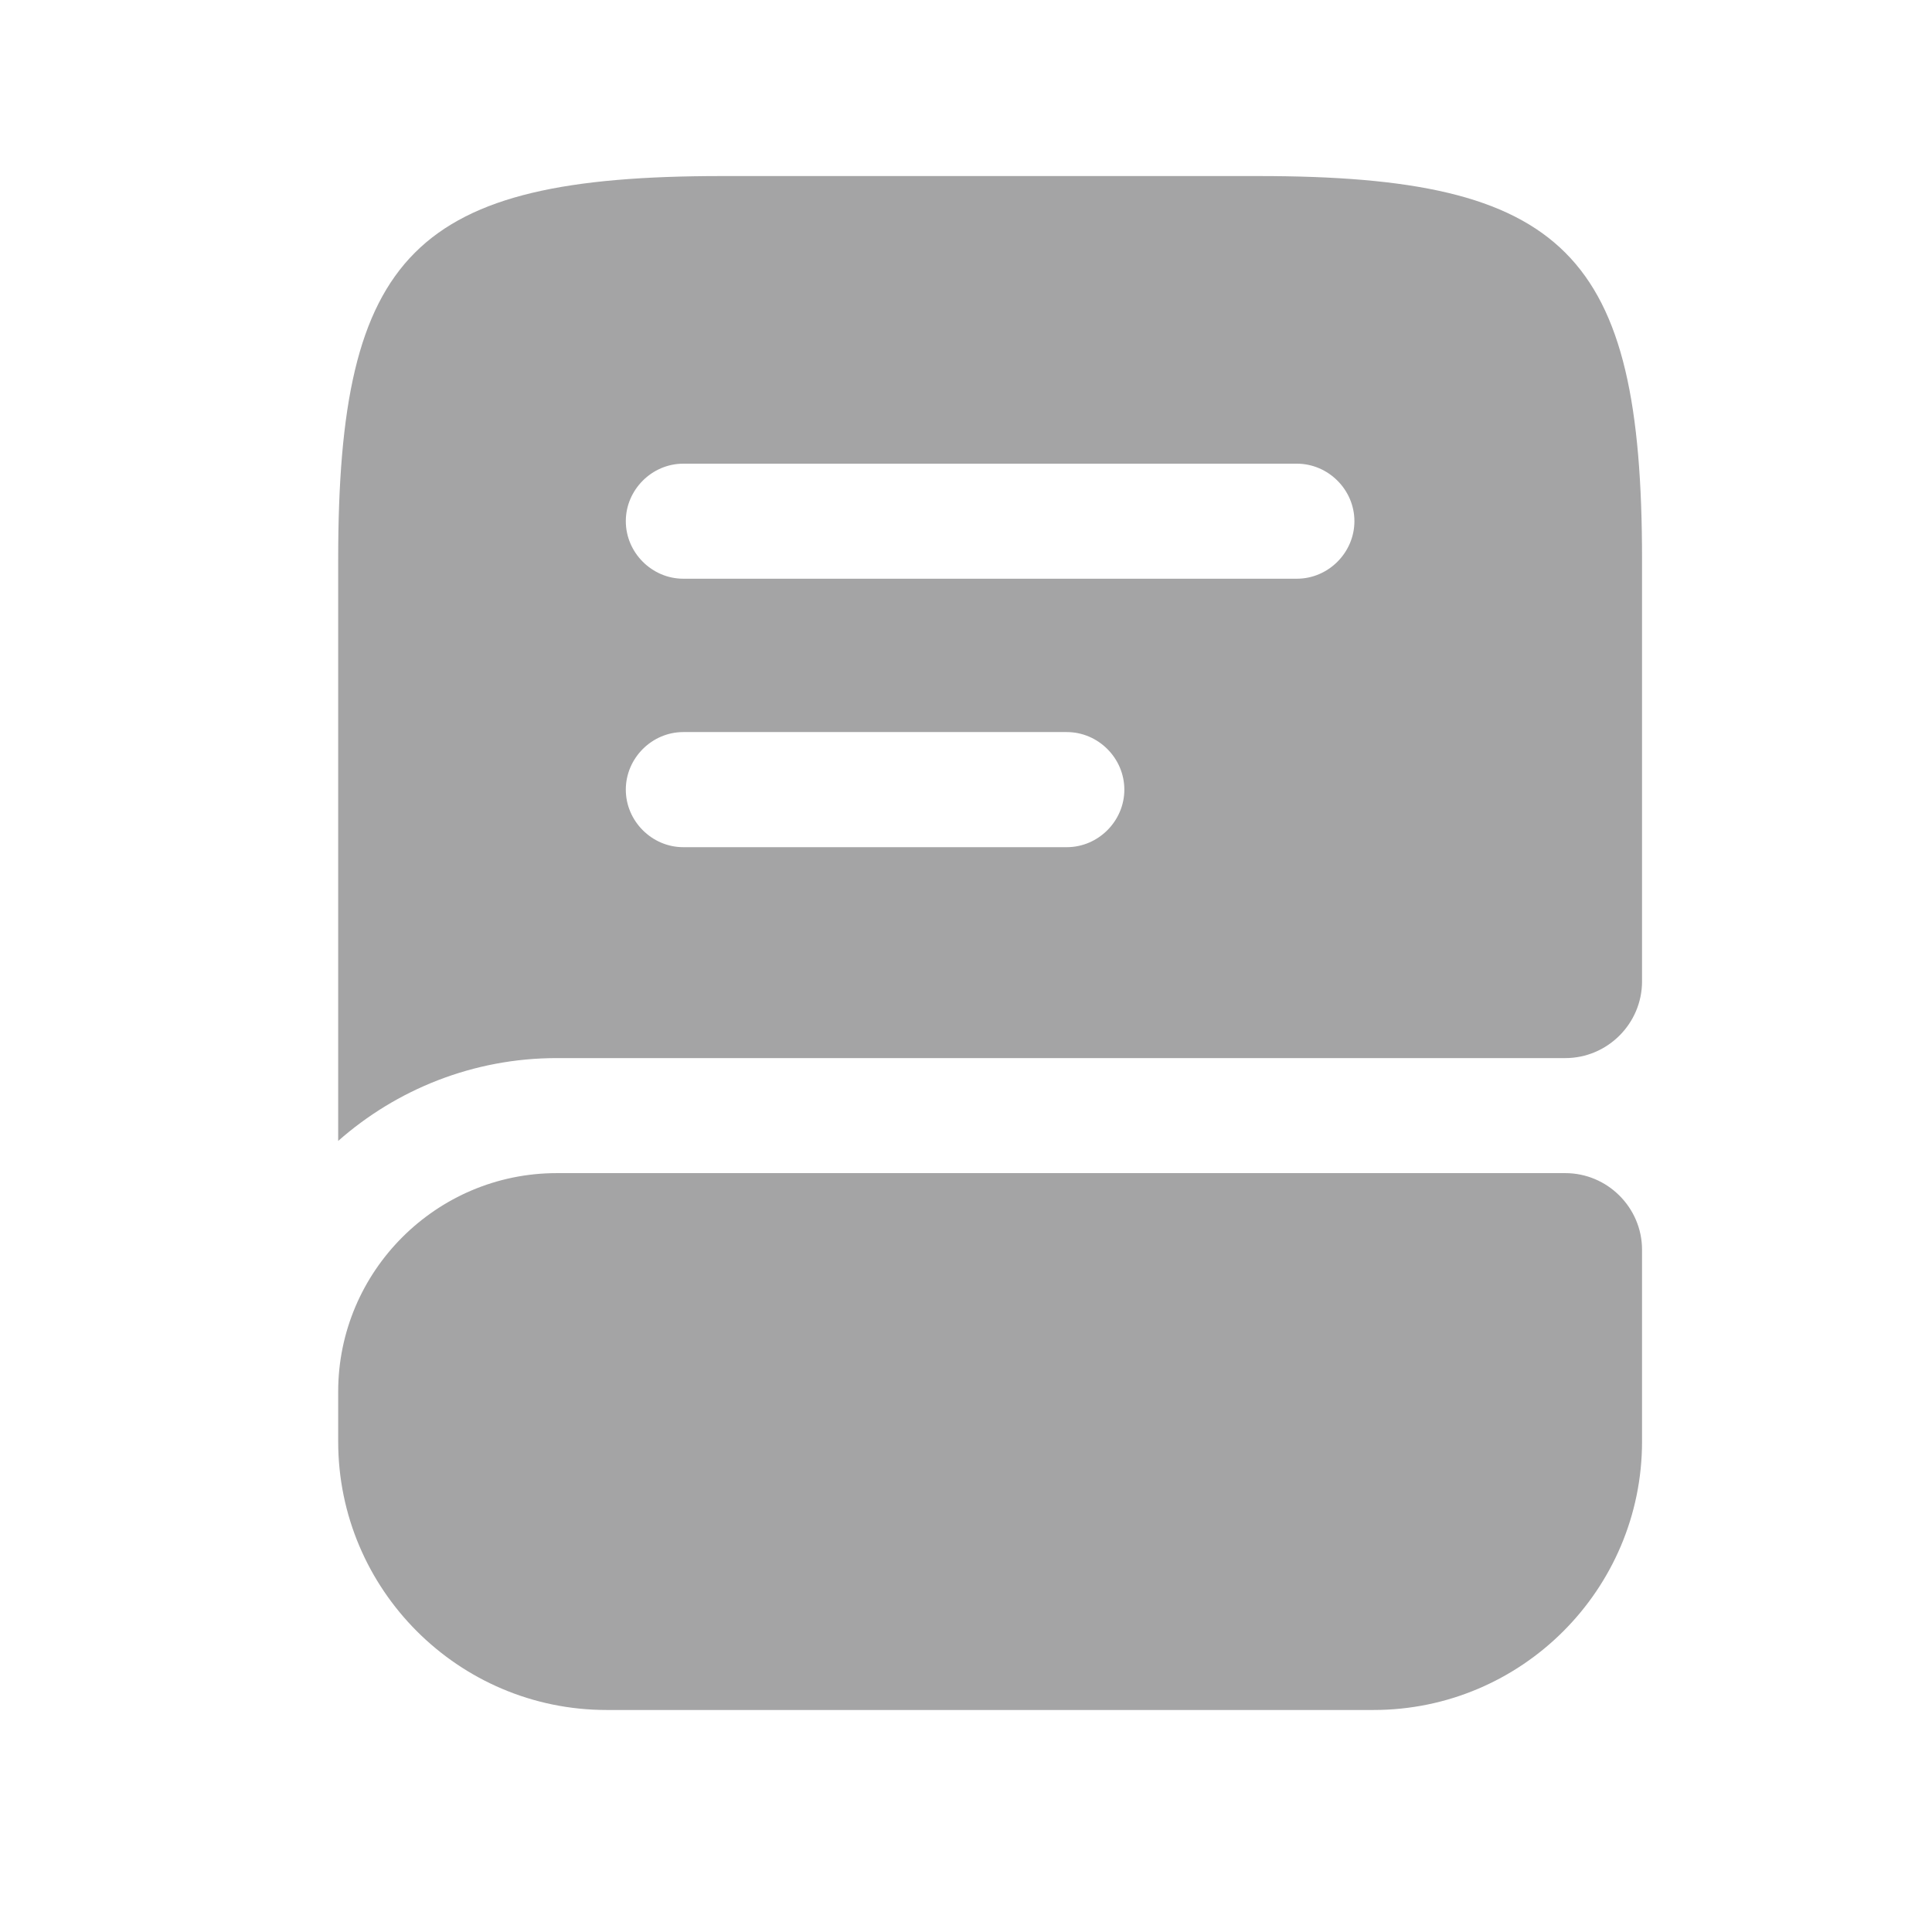
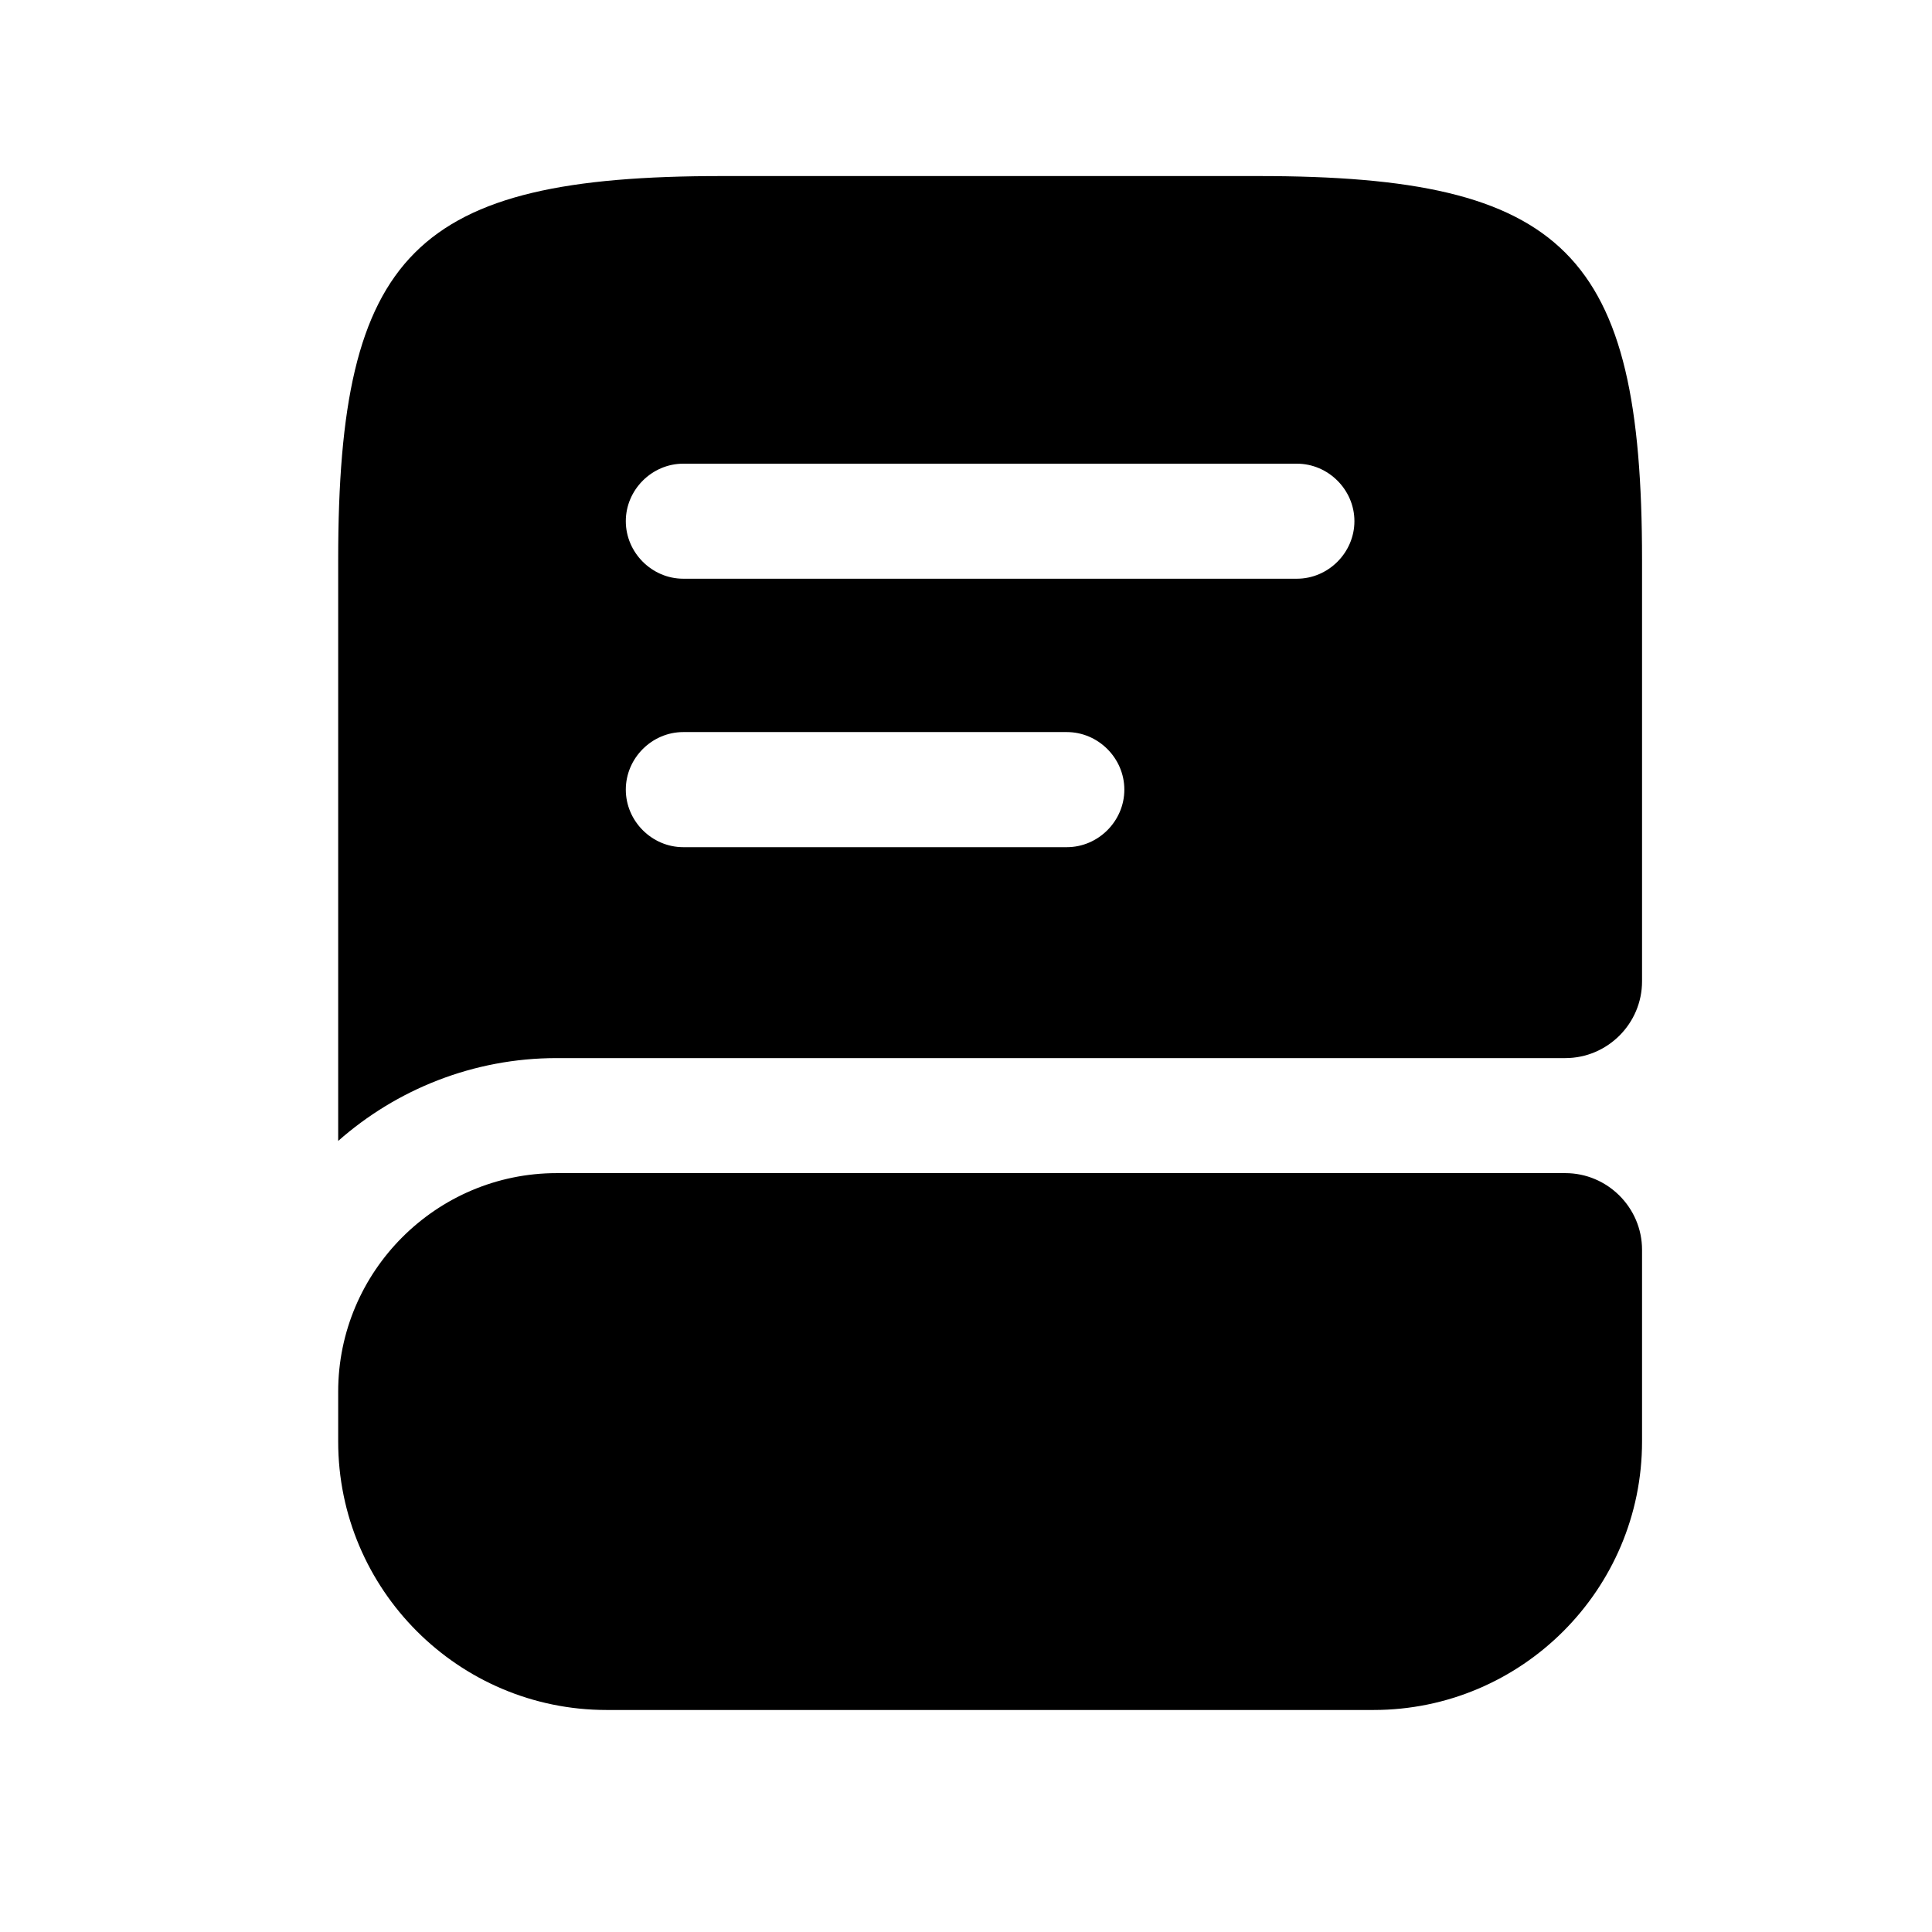
<svg xmlns="http://www.w3.org/2000/svg" width="24" height="24" viewBox="0 0 24 24" fill="none">
-   <path d="M20.398 15.525V17.907C20.398 19.746 18.902 21.242 17.063 21.242H7.535C5.697 21.242 4.201 19.746 4.201 17.907V17.288C4.201 15.792 5.42 14.573 6.916 14.573H19.445C19.969 14.573 20.398 15.002 20.398 15.525Z" fill="#A4A4A5" />
-   <path d="M15.634 2.187H8.965C5.153 2.187 4.201 3.139 4.201 6.951L4.201 14.173C4.925 13.534 5.878 13.144 6.916 13.144H19.445C19.969 13.144 20.398 12.715 20.398 12.191V6.951C20.398 3.139 19.445 2.187 15.634 2.187ZM13.252 10.524H8.488C8.098 10.524 7.774 10.2 7.774 9.809C7.774 9.418 8.098 9.094 8.488 9.094H13.252C13.643 9.094 13.967 9.418 13.967 9.809C13.967 10.2 13.643 10.524 13.252 10.524ZM16.11 7.189L8.488 7.189C8.098 7.189 7.774 6.865 7.774 6.474C7.774 6.084 8.098 5.76 8.488 5.76H16.11C16.501 5.76 16.825 6.084 16.825 6.474C16.825 6.865 16.501 7.189 16.11 7.189Z" fill="#A4A4A5" />
+   <path d="M20.398 15.525V17.907C20.398 19.746 18.902 21.242 17.063 21.242H7.535C5.697 21.242 4.201 19.746 4.201 17.907V17.288C4.201 15.792 5.42 14.573 6.916 14.573H19.445C19.969 14.573 20.398 15.002 20.398 15.525Z" fill="#000" />
+   <path d="M15.634 2.187H8.965C5.153 2.187 4.201 3.139 4.201 6.951L4.201 14.173C4.925 13.534 5.878 13.144 6.916 13.144H19.445C19.969 13.144 20.398 12.715 20.398 12.191V6.951C20.398 3.139 19.445 2.187 15.634 2.187ZM13.252 10.524H8.488C8.098 10.524 7.774 10.2 7.774 9.809C7.774 9.418 8.098 9.094 8.488 9.094H13.252C13.643 9.094 13.967 9.418 13.967 9.809C13.967 10.2 13.643 10.524 13.252 10.524ZM16.11 7.189L8.488 7.189C8.098 7.189 7.774 6.865 7.774 6.474C7.774 6.084 8.098 5.76 8.488 5.76H16.11C16.501 5.76 16.825 6.084 16.825 6.474C16.825 6.865 16.501 7.189 16.11 7.189Z" fill="#000" />
</svg>
